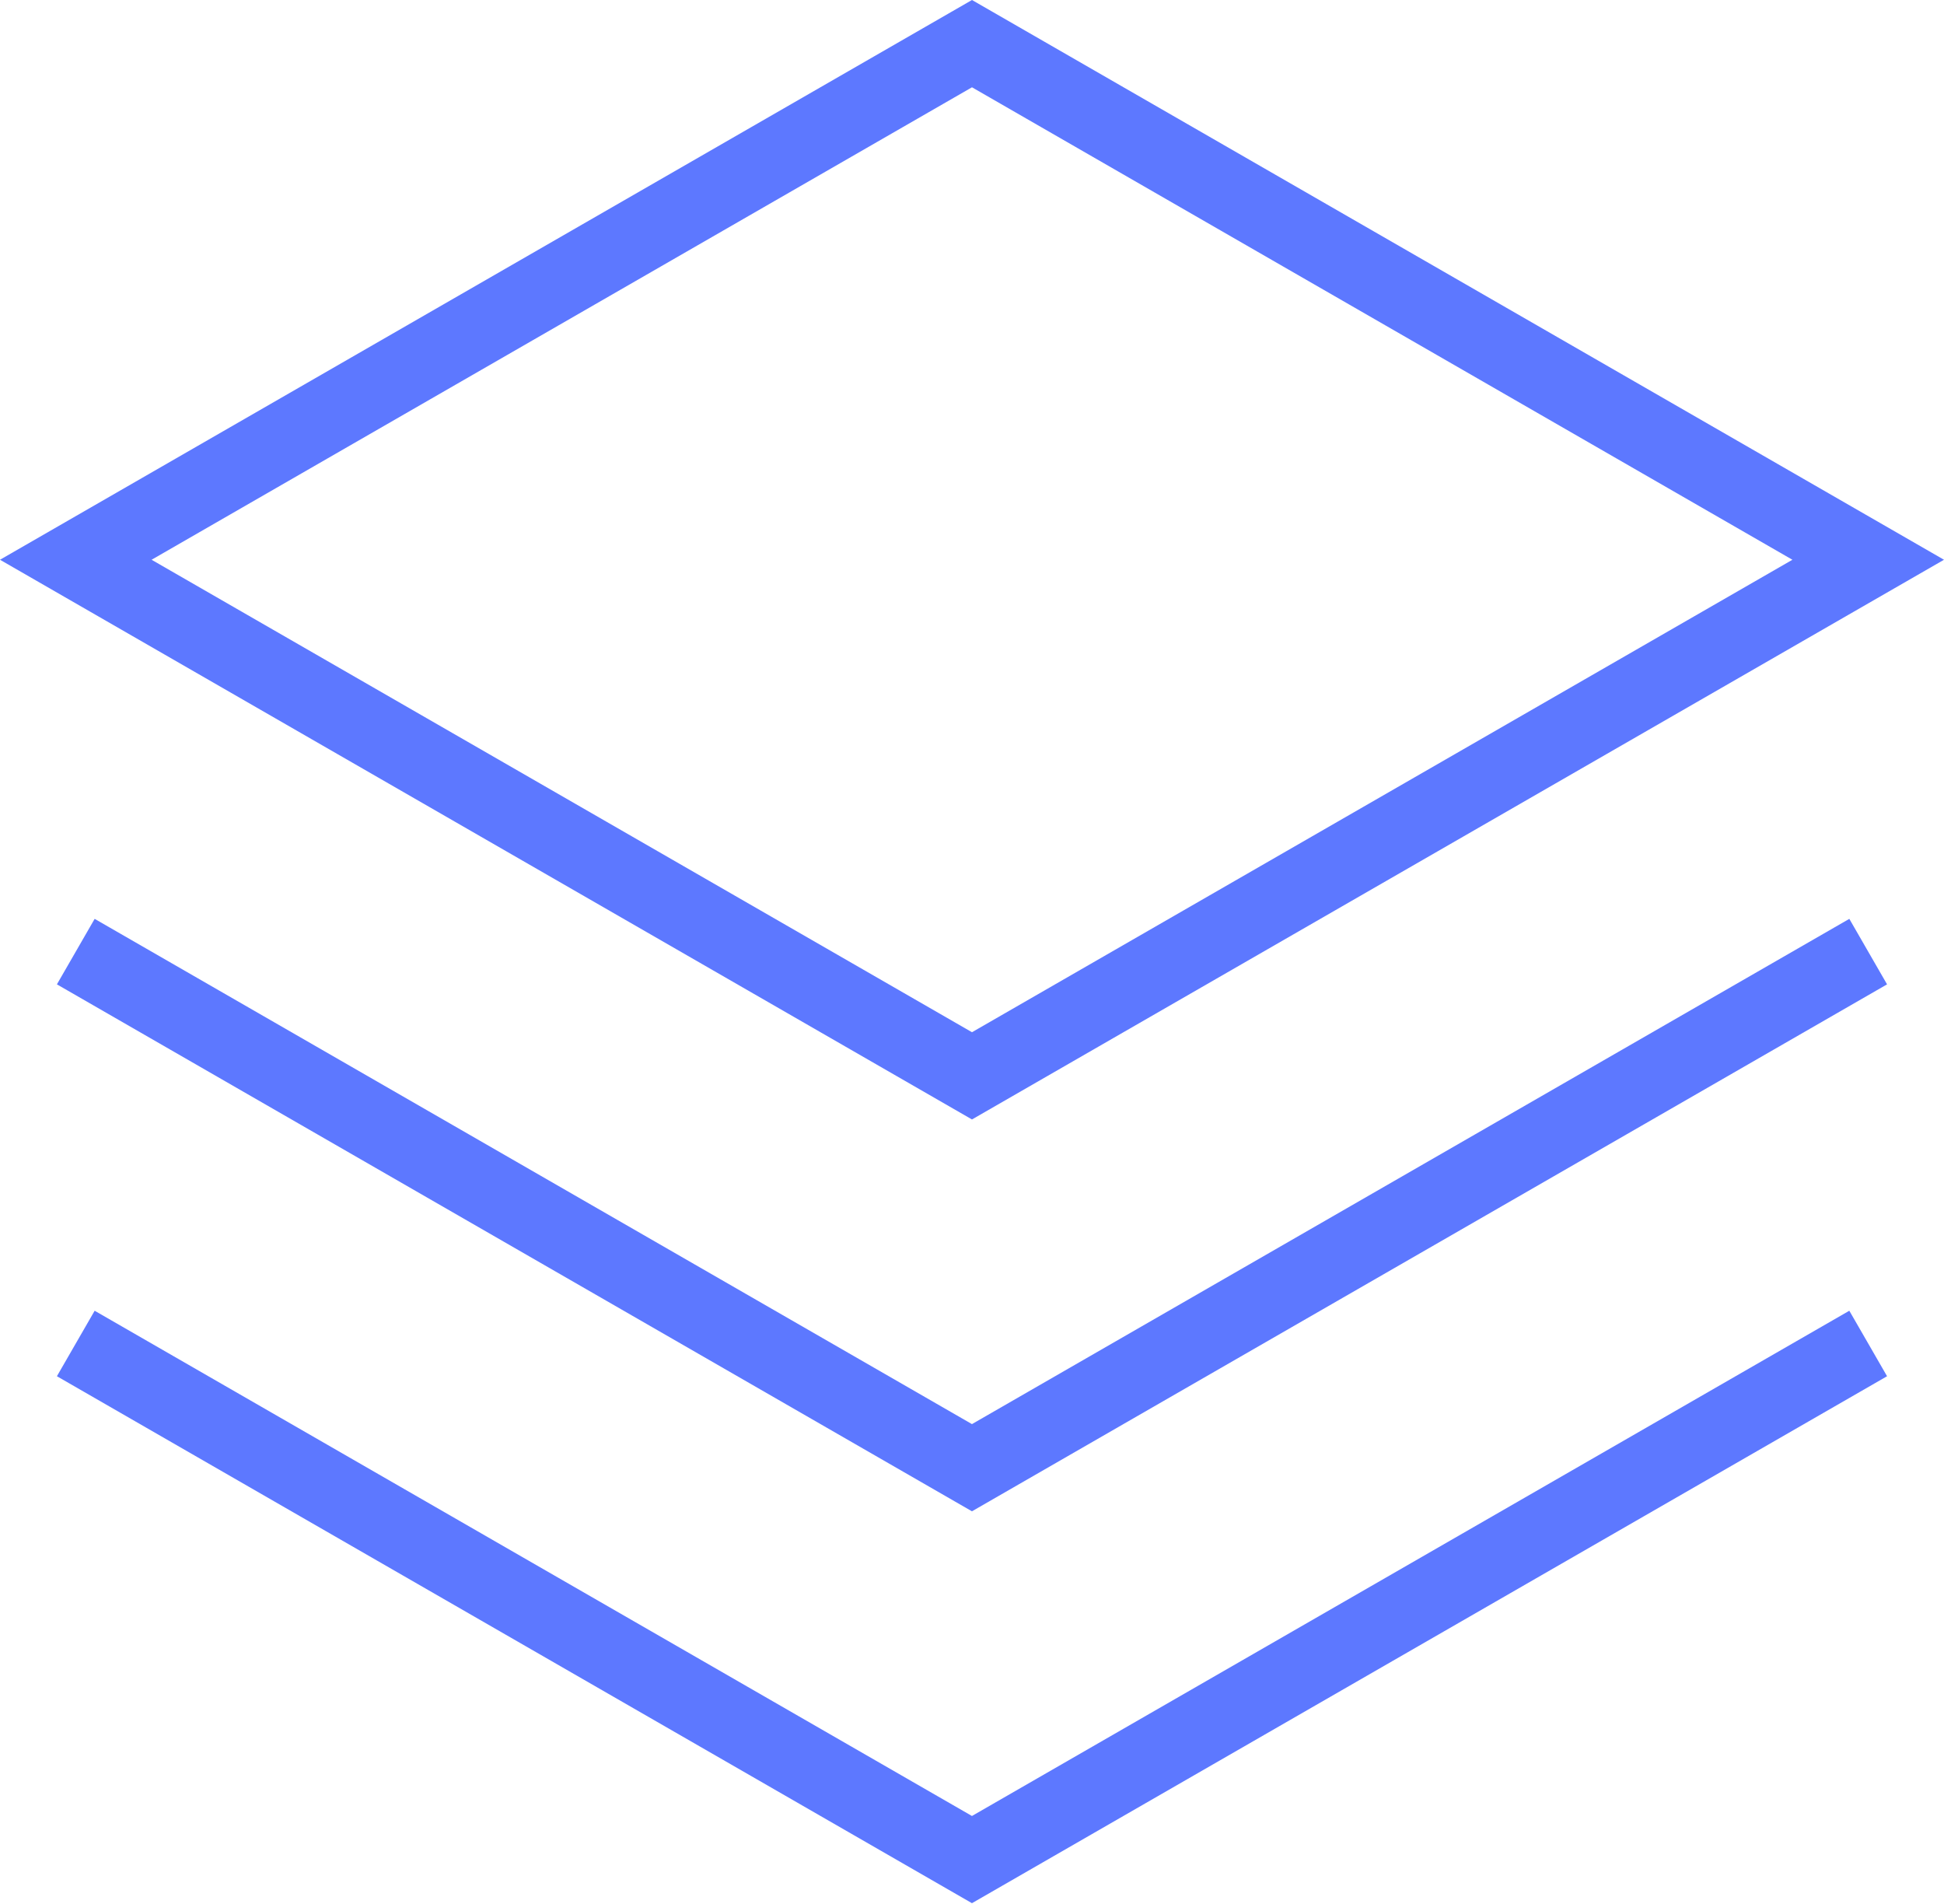
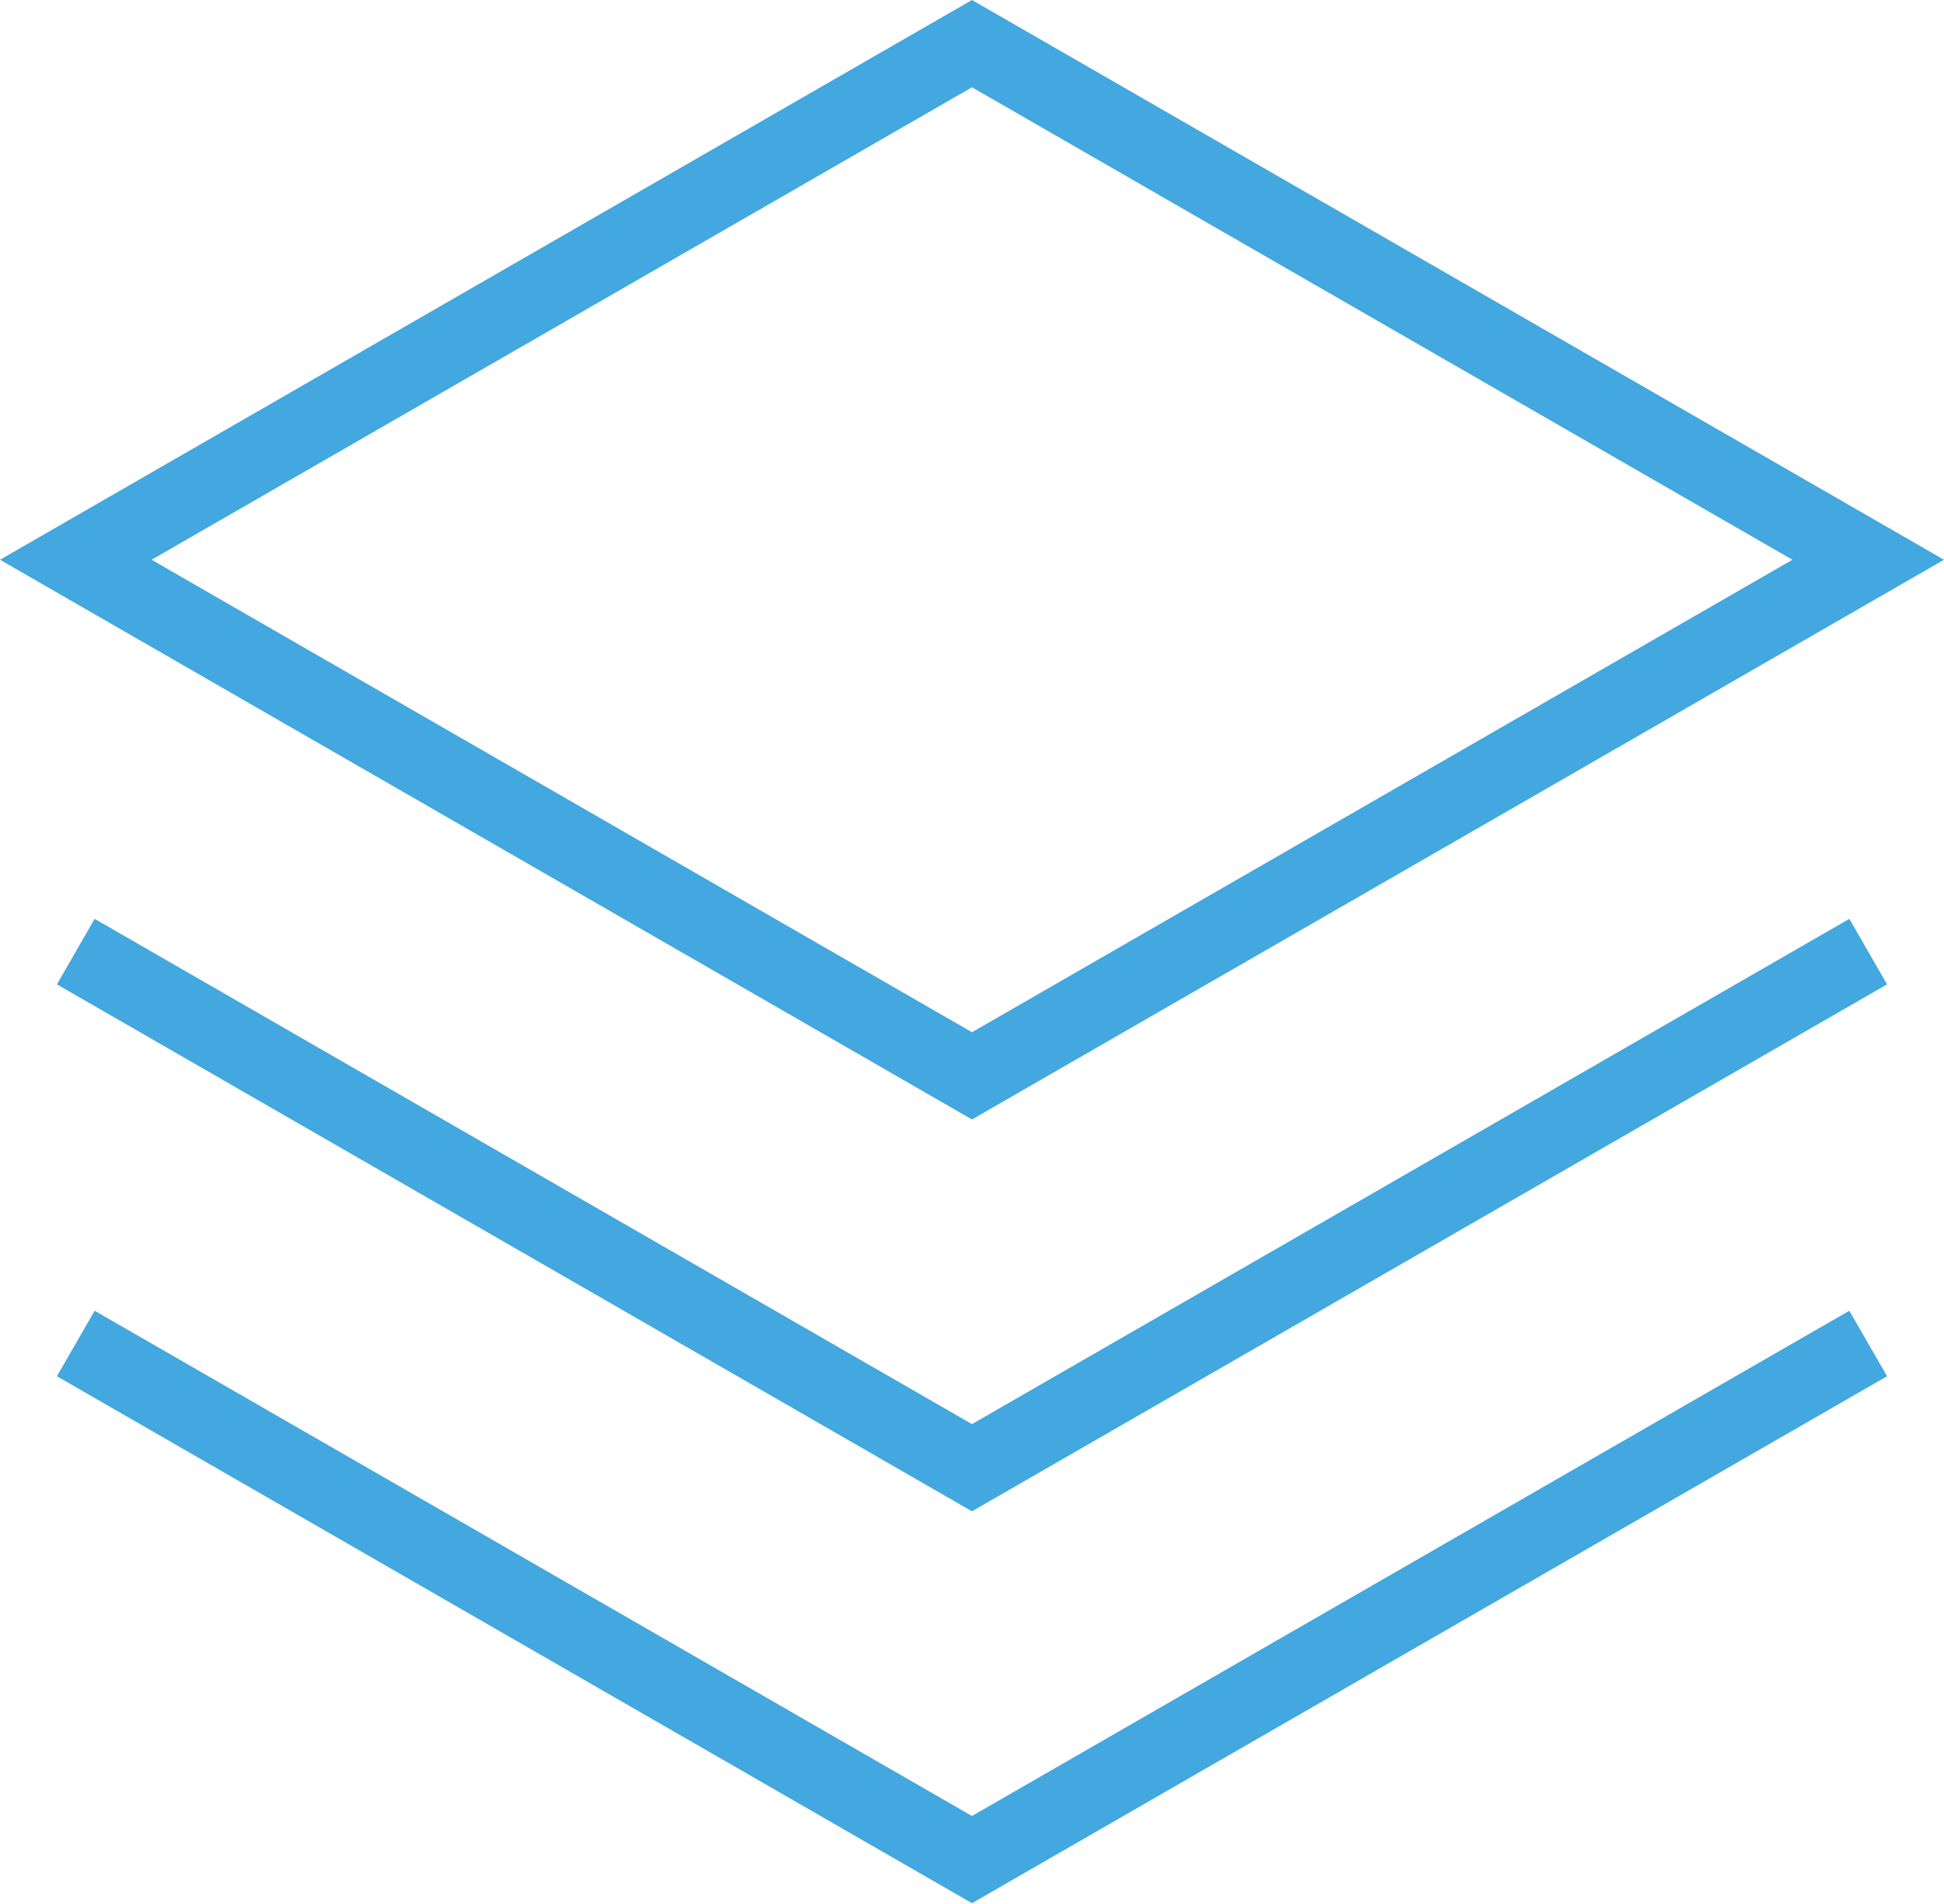
<svg xmlns="http://www.w3.org/2000/svg" width="65.313" height="63.93" viewBox="0 0 65.313 63.93">
  <g id="Group_1221" data-name="Group 1221" transform="translate(0 -5.356)">
    <g id="Group_1216" data-name="Group 1216" transform="translate(0 5.356)">
      <g id="Group_1215" data-name="Group 1215" transform="translate(0 0)">
-         <path id="Path_1438" data-name="Path 1438" d="M32.656,5.356,0,24.158l32.656,18.8,32.657-18.8ZM5.093,24.158,32.656,8.288,60.22,24.158,32.656,40.028Z" transform="translate(0 -5.356)" fill="#5d78ff" />
+         <path id="Path_1438" data-name="Path 1438" d="M32.656,5.356,0,24.158l32.656,18.8,32.657-18.8ZM5.093,24.158,32.656,8.288,60.22,24.158,32.656,40.028Z" transform="translate(0 -5.356)" fill="#43a7e0" />
      </g>
    </g>
    <g id="Group_1218" data-name="Group 1218" transform="translate(1.912 36.22)">
      <g id="Group_1217" data-name="Group 1217">
-         <path id="Path_1439" data-name="Path 1439" d="M75.037,244.49,45.56,261.461,16.085,244.49l-1.268,2.2,30.743,17.7,30.745-17.7Z" transform="translate(-14.817 -244.49)" fill="#5d78ff" />
+         <path id="Path_1439" data-name="Path 1439" d="M75.037,244.49,45.56,261.461,16.085,244.49l-1.268,2.2,30.743,17.7,30.745-17.7Z" transform="translate(-14.817 -244.49)" fill="#43a7e0" />
      </g>
    </g>
    <g id="Group_1220" data-name="Group 1220" transform="translate(1.912 49.383)">
      <g id="Group_1219" data-name="Group 1219">
-         <path id="Path_1440" data-name="Path 1440" d="M75.037,346.481,45.56,363.452,16.085,346.481l-1.268,2.2,30.743,17.7,30.745-17.7Z" transform="translate(-14.817 -346.481)" fill="#5d78ff" />
+         <path id="Path_1440" data-name="Path 1440" d="M75.037,346.481,45.56,363.452,16.085,346.481l-1.268,2.2,30.743,17.7,30.745-17.7Z" transform="translate(-14.817 -346.481)" fill="#43a7e0" />
      </g>
    </g>
  </g>
</svg>
